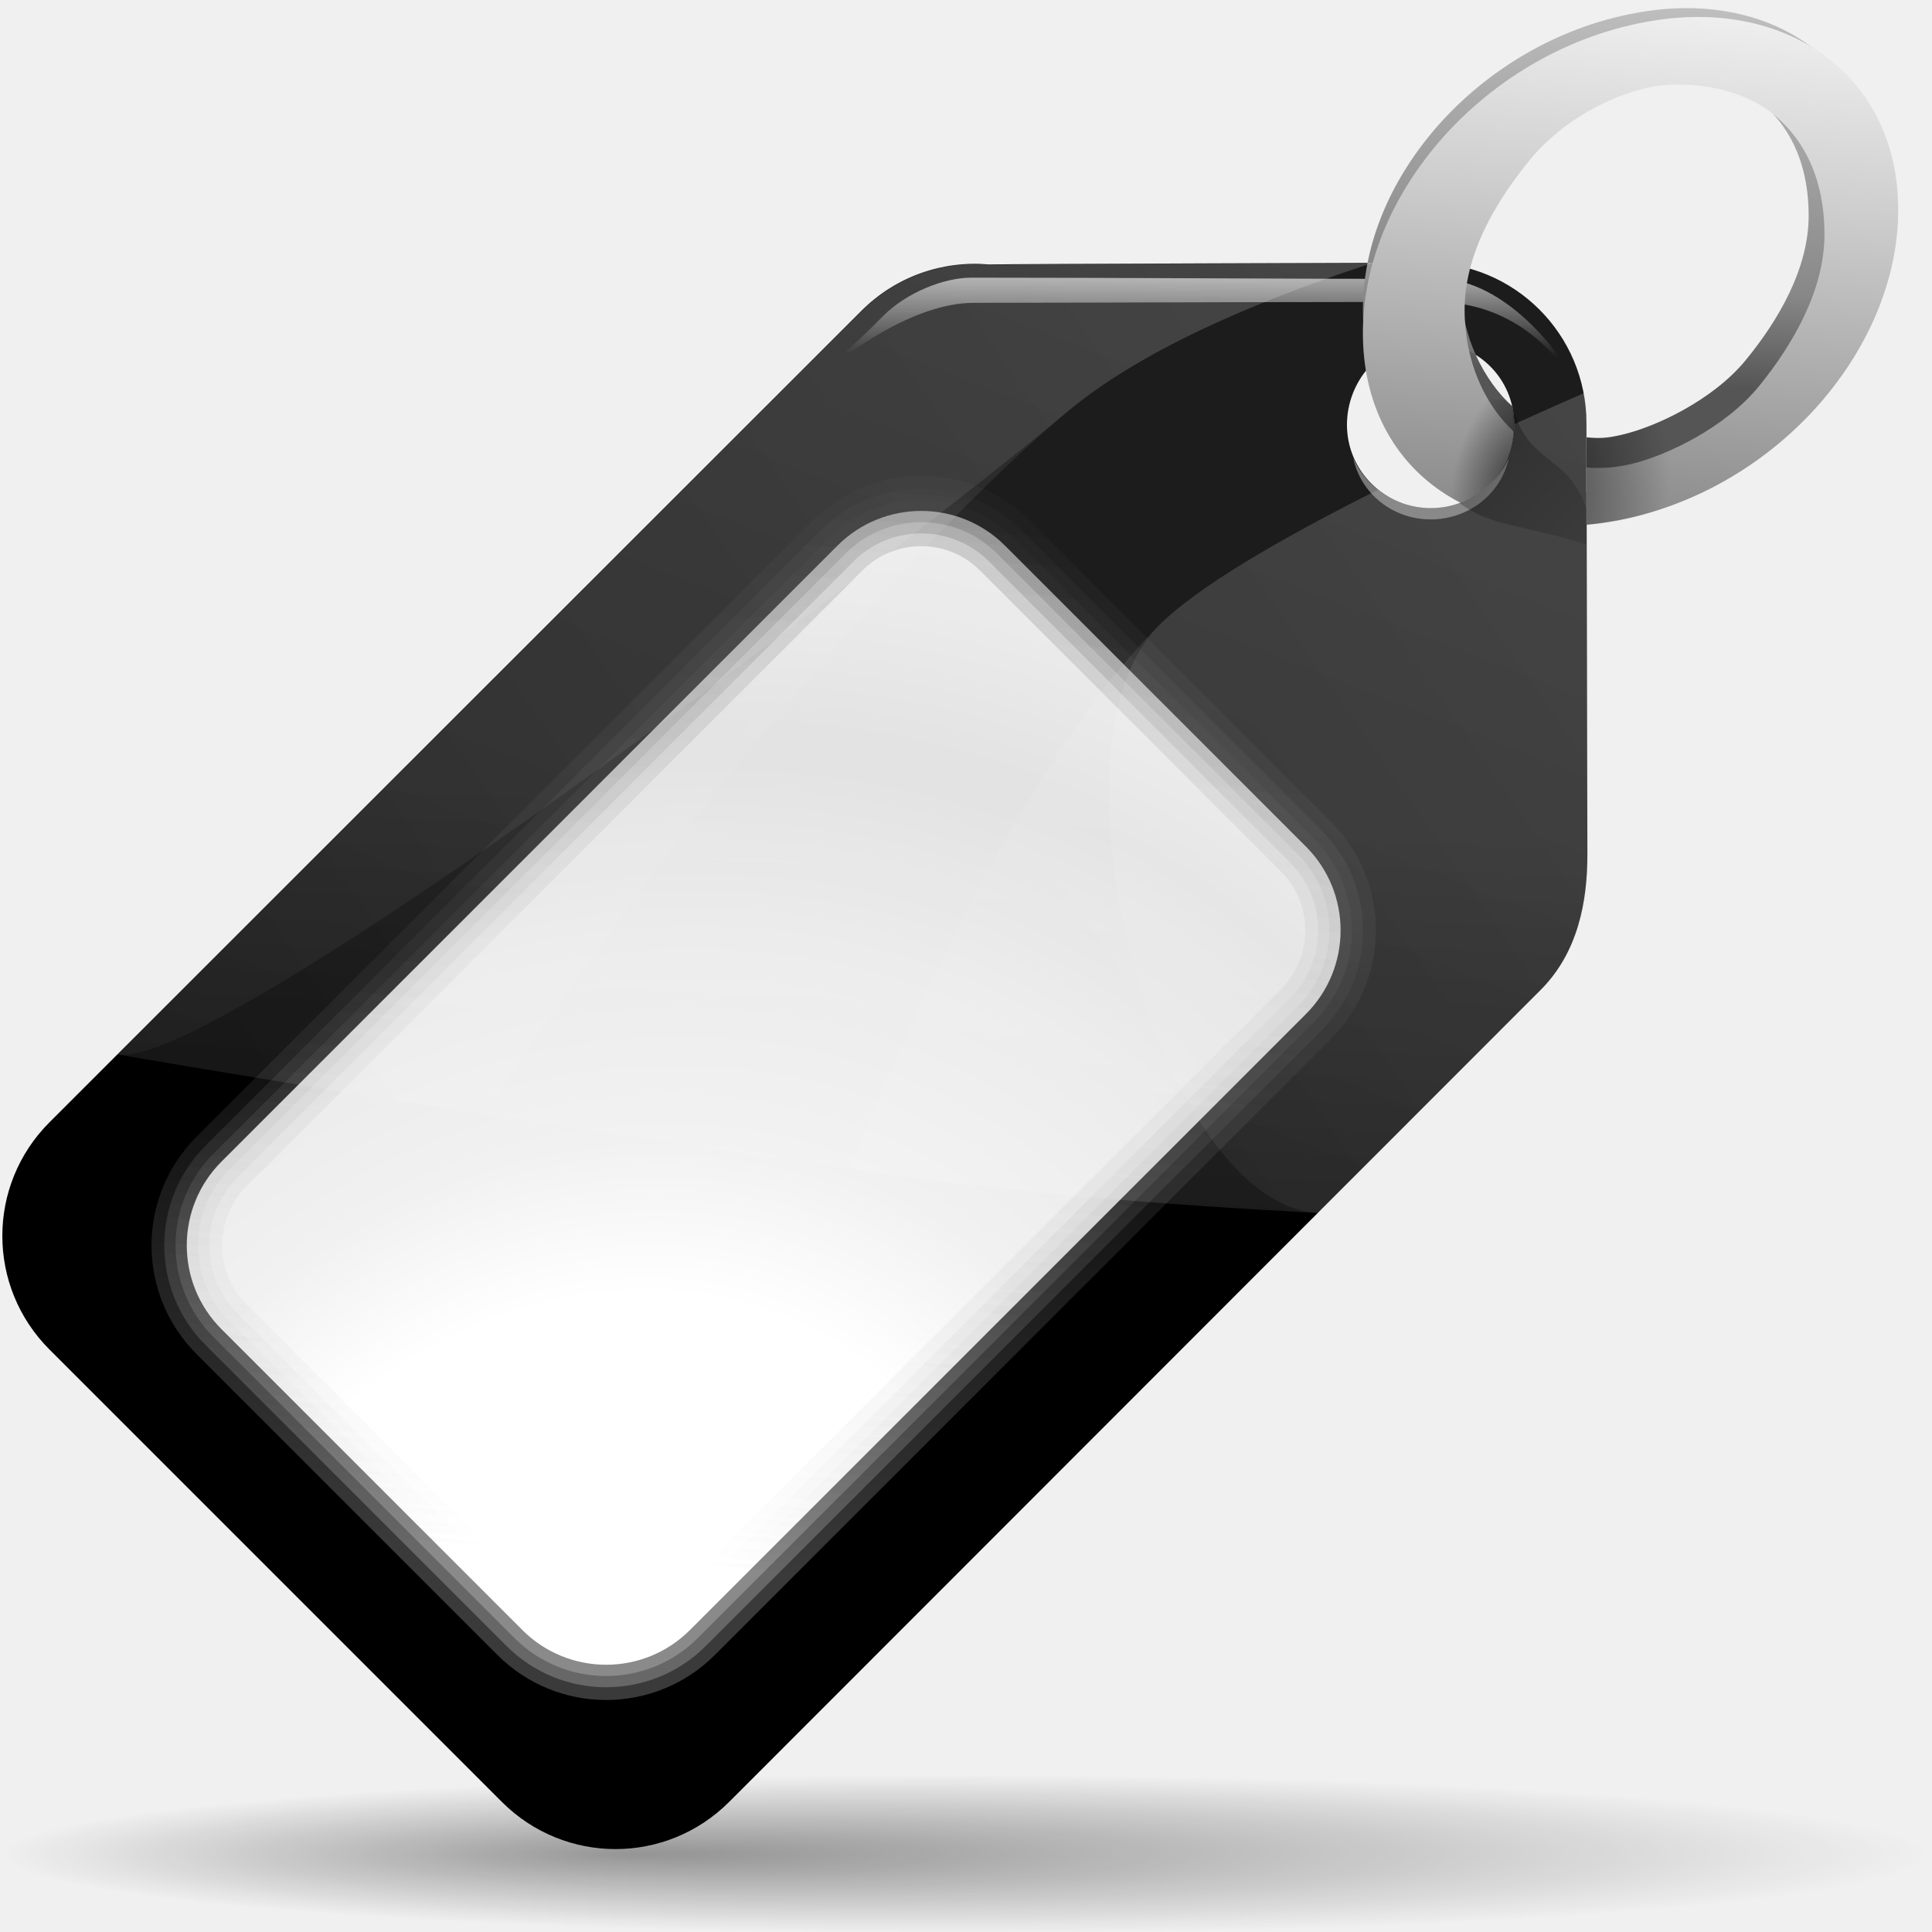
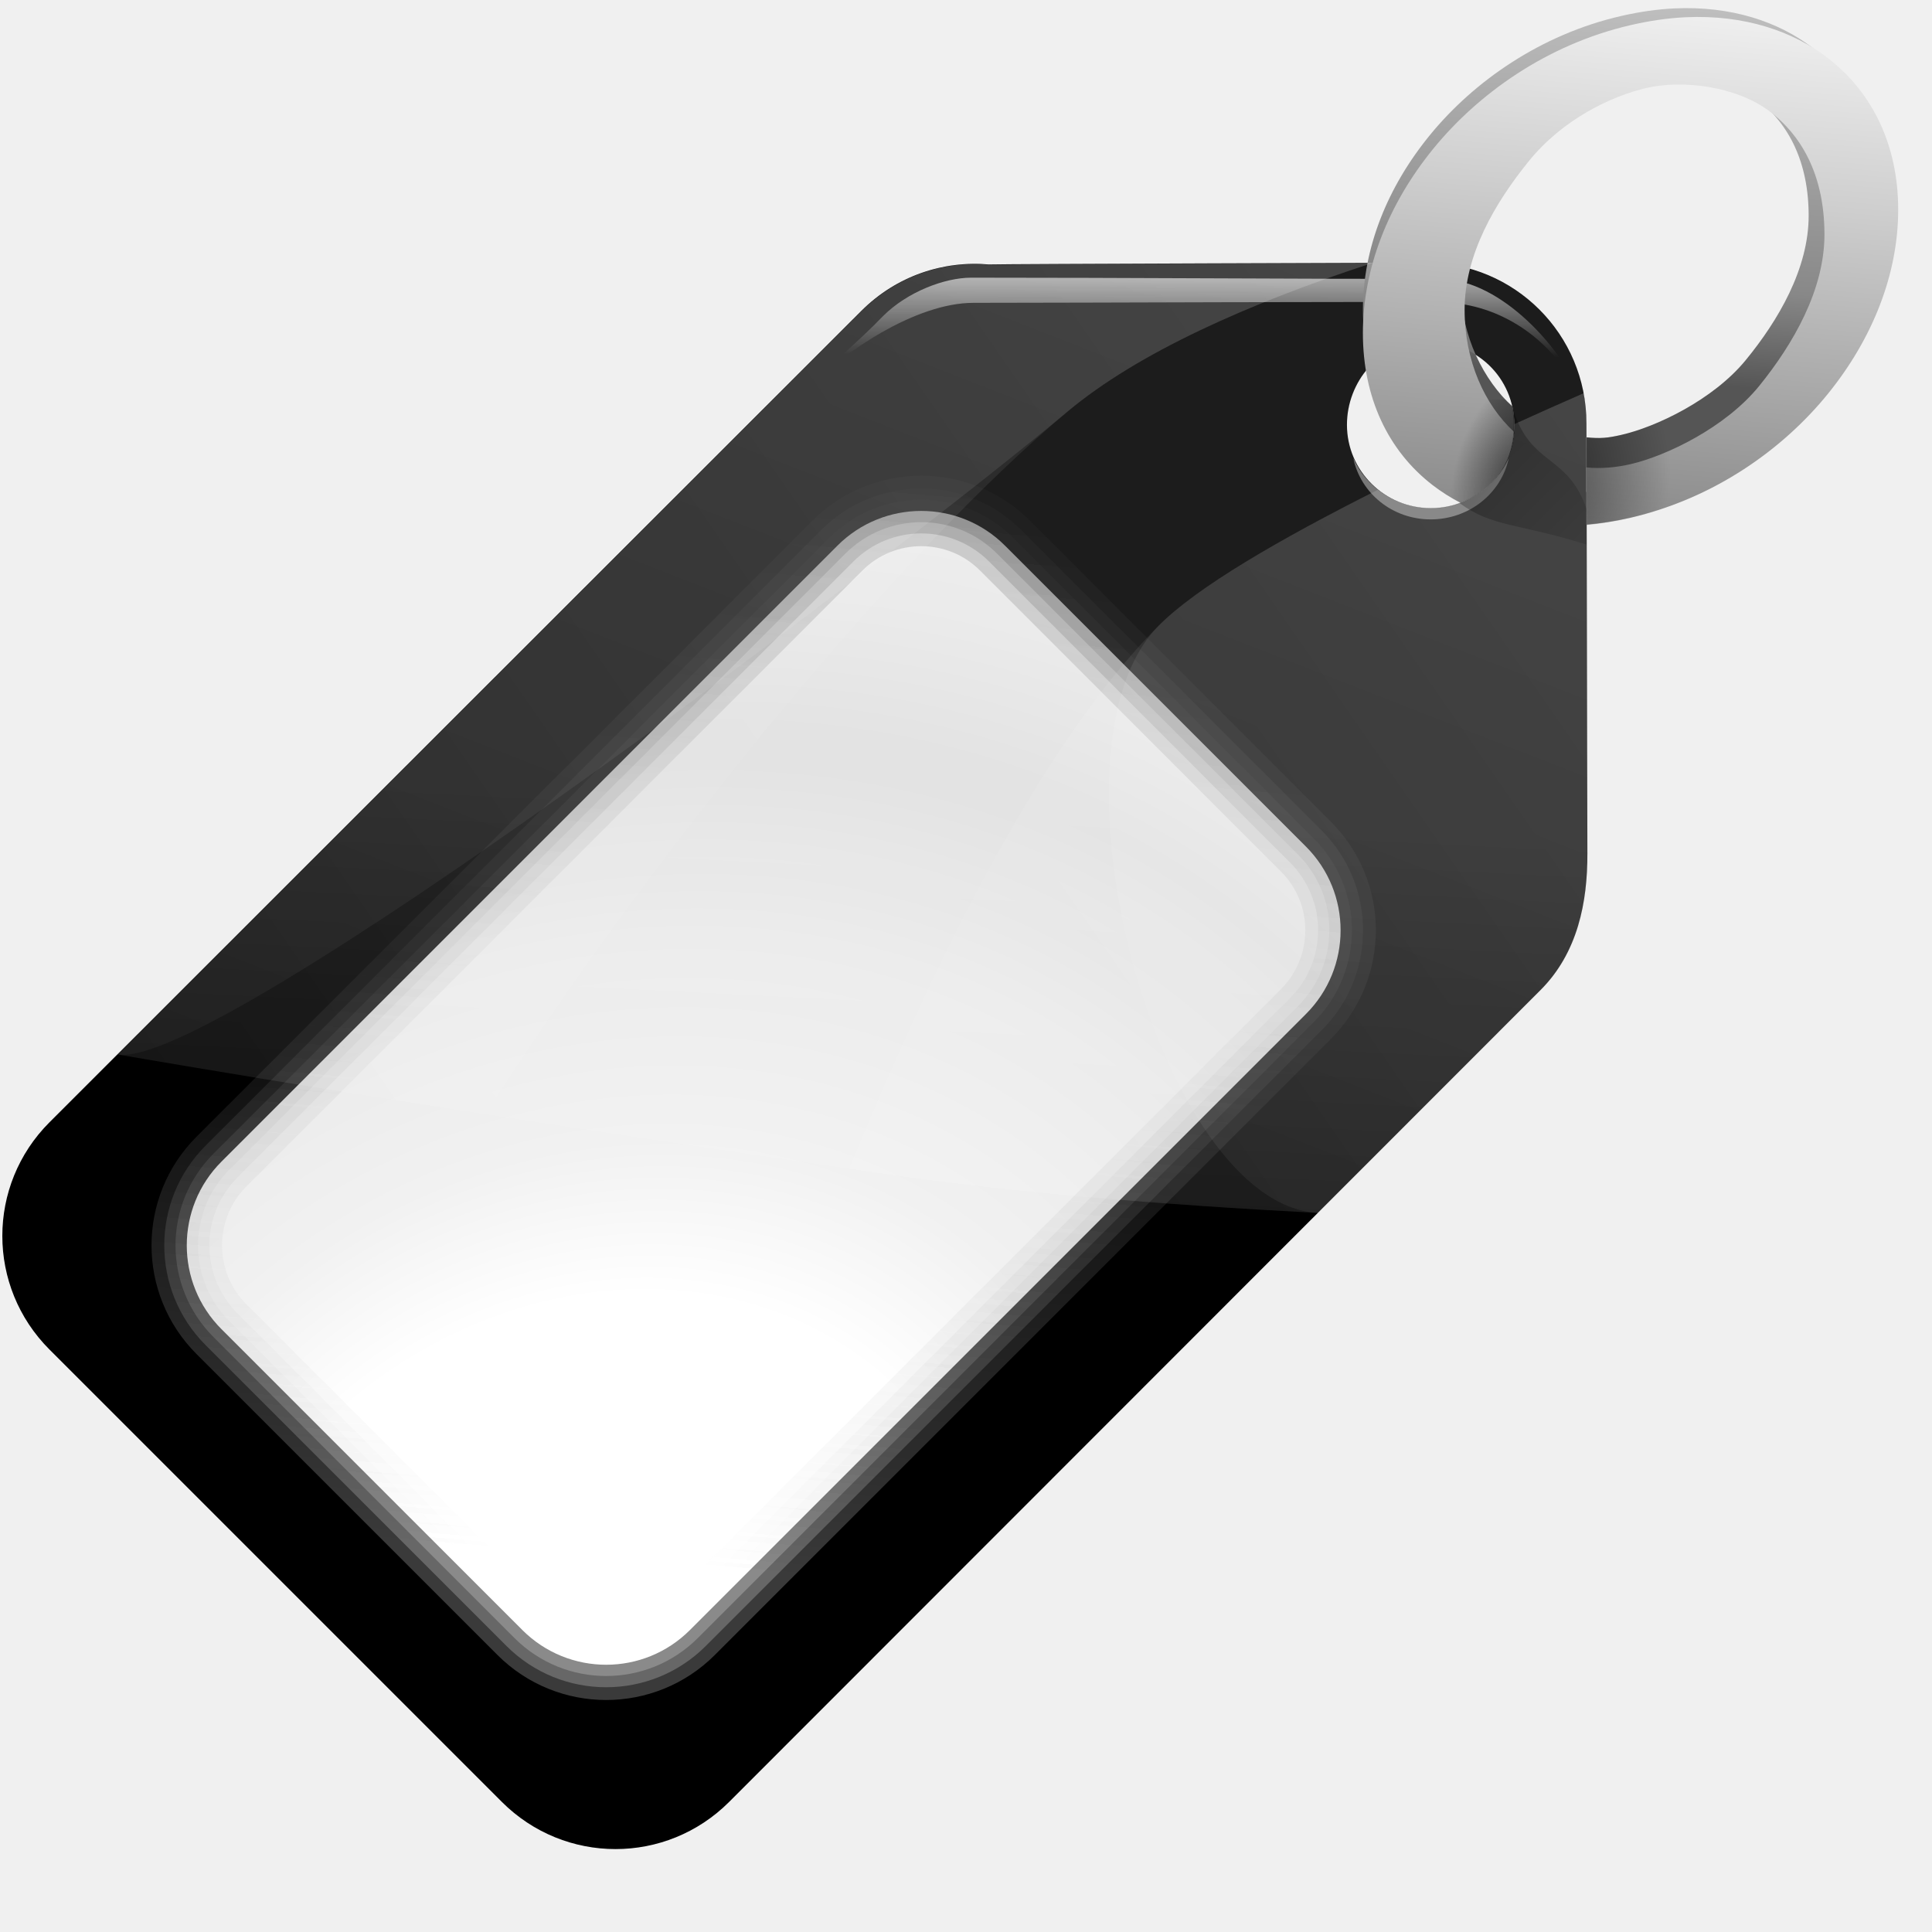
<svg xmlns="http://www.w3.org/2000/svg" xmlns:xlink="http://www.w3.org/1999/xlink" width="128" height="128" id="svg1307" version="1.0">
  <defs id="defs1309">
    <linearGradient id="linearGradient12560">
      <stop style="stop-color:#000000;stop-opacity:1;" offset="0" id="stop12562" />
      <stop style="stop-color:#000000;stop-opacity:0;" offset="1" id="stop12564" />
    </linearGradient>
    <linearGradient id="linearGradient11615">
      <stop style="stop-color:#000000;stop-opacity:1;" offset="0" id="stop11617" />
      <stop style="stop-color:#000000;stop-opacity:0;" offset="1" id="stop11619" />
    </linearGradient>
    <linearGradient id="linearGradient11584">
      <stop style="stop-color:#ffffff;stop-opacity:1;" offset="0" id="stop11586" />
      <stop style="stop-color:#ffffff;stop-opacity:0;" offset="1" id="stop11588" />
    </linearGradient>
    <linearGradient y2="3.112" x2="17.046" y1="7.607" x1="17.046" gradientUnits="userSpaceOnUse" id="linearGradient2959">
      <stop id="stop2961" style="stop-color:#EEEEEE" offset="0" />
      <stop id="stop2963" style="stop-color:#CECECE" offset="0.291" />
      <stop id="stop2965" style="stop-color:#888888" offset="0.85" />
      <stop id="stop2967" style="stop-color:#555555" offset="1" />
    </linearGradient>
    <linearGradient id="linearGradient7033">
      <stop style="stop-color:#ffffff;stop-opacity:1;" offset="0" id="stop7035" />
      <stop style="stop-color:#ffffff;stop-opacity:0;" offset="1" id="stop7037" />
    </linearGradient>
    <linearGradient id="linearGradient5259">
      <stop style="stop-color:#000000;stop-opacity:1;" offset="0" id="stop5261" />
      <stop id="stop5267" offset="0.5" style="stop-color:#7f7f7f;stop-opacity:0.339;" />
      <stop style="stop-color:#ffffff;stop-opacity:1;" offset="1" id="stop5263" />
    </linearGradient>
    <linearGradient id="linearGradient3291">
      <stop style="stop-color:#000000;stop-opacity:1;" offset="0" id="stop3293" />
      <stop style="stop-color:#000000;stop-opacity:0;" offset="1" id="stop3295" />
    </linearGradient>
    <linearGradient id="linearGradient2316">
      <stop id="stop2318" offset="0" style="stop-color:#dd6a0e;stop-opacity:1;" />
      <stop id="stop2320" offset="1" style="stop-color:#ffb66d;stop-opacity:1;" />
    </linearGradient>
    <linearGradient id="linearGradient3075">
      <stop id="stop3077" offset="0" style="stop-color:#ffffff;stop-opacity:1;" />
      <stop style="stop-color:#ffffff;stop-opacity:1;" offset="0.426" id="stop3093" />
      <stop style="stop-color:#f1f1f1;stop-opacity:1;" offset="0.589" id="stop3085" />
      <stop id="stop3087" offset="0.802" style="stop-color:#eaeaea;stop-opacity:1;" />
      <stop id="stop3079" offset="1" style="stop-color:#dfdfdf;stop-opacity:1;" />
    </linearGradient>
    <radialGradient xlink:href="#linearGradient3291" id="radialGradient10686" gradientUnits="userSpaceOnUse" gradientTransform="matrix(1,0,0,0.197802,0,92.82166)" cx="63.912" cy="115.709" fx="42.095" fy="115.709" r="63.912" />
    <radialGradient xlink:href="#linearGradient3075" id="radialGradient11644" gradientUnits="userSpaceOnUse" gradientTransform="matrix(1.844258,0,0,1.606667,44.38044,-98.18508)" spreadMethod="reflect" cx="-52.251" cy="128.001" fx="-52.251" fy="128.001" r="36.937" />
    <linearGradient xlink:href="#linearGradient2316" id="linearGradient11646" gradientUnits="userSpaceOnUse" gradientTransform="matrix(0.835095,0,0,0.835095,6.816147,12.32049)" x1="32.393" y1="79.018" x2="83.209" y2="79.018" />
    <linearGradient xlink:href="#linearGradient5259" id="linearGradient11648" gradientUnits="userSpaceOnUse" gradientTransform="translate(0.267368,-0.06264141)" x1="24.851" y1="60.846" x2="-35.981" y2="112.083" />
    <linearGradient xlink:href="#linearGradient5259" id="linearGradient11650" gradientUnits="userSpaceOnUse" gradientTransform="translate(0.267368,-0.06264141)" x1="24.851" y1="60.846" x2="-35.981" y2="112.083" />
    <linearGradient xlink:href="#linearGradient5259" id="linearGradient11652" gradientUnits="userSpaceOnUse" gradientTransform="translate(0.267368,-0.06264141)" x1="24.851" y1="60.846" x2="-35.981" y2="112.083" />
    <linearGradient xlink:href="#linearGradient2316" id="linearGradient11654" gradientUnits="userSpaceOnUse" gradientTransform="matrix(0.835095,0,0,0.835095,7.613067,13.11741)" x1="32.393" y1="79.018" x2="83.209" y2="79.018" />
    <linearGradient xlink:href="#linearGradient7033" id="linearGradient11656" gradientUnits="userSpaceOnUse" gradientTransform="translate(0.144757,-0.233352)" x1="96.438" y1="14.713" x2="96.398" y2="23.268" />
    <linearGradient xlink:href="#linearGradient2959" id="linearGradient11658" gradientUnits="userSpaceOnUse" gradientTransform="matrix(0.965789,0,0,0.944211,3.248297,-0.448682)" x1="111.302" y1="-18.911" x2="108.562" y2="26.541" />
    <linearGradient xlink:href="#linearGradient11584" id="linearGradient11660" gradientUnits="userSpaceOnUse" x1="65.074" y1="53.097" x2="62.606" y2="102.242" />
    <linearGradient xlink:href="#linearGradient2959" id="linearGradient11662" gradientUnits="userSpaceOnUse" gradientTransform="matrix(1,0,0,0.989491,0.144757,0.128566)" x1="112.141" y1="0.23" x2="108.562" y2="41.497" />
    <linearGradient xlink:href="#linearGradient11584" id="linearGradient11664" gradientUnits="userSpaceOnUse" x1="236.57" y1="-50.275" x2="2.616" y2="111.732" />
    <linearGradient xlink:href="#linearGradient11584" id="linearGradient11666" gradientUnits="userSpaceOnUse" x1="95.916" y1="-33.668" x2="32.102" y2="129.695" />
    <radialGradient xlink:href="#linearGradient11615" id="radialGradient11668" gradientUnits="userSpaceOnUse" gradientTransform="matrix(0.381766,0.111574,-0.139672,0.47791,70.02209,5.232857)" cx="99.499" cy="33.076" fx="92.406" fy="33.504" r="17.846" />
    <linearGradient xlink:href="#linearGradient12560" id="linearGradient12566" x1="96.686" y1="28.999" x2="109.042" y2="41.424" gradientUnits="userSpaceOnUse" />
    <linearGradient xlink:href="#linearGradient2316" id="linearGradient15192" gradientUnits="userSpaceOnUse" gradientTransform="matrix(0.835095,0,0,0.835095,5.637308,11.14165)" x1="32.393" y1="79.018" x2="83.209" y2="79.018" />
    <linearGradient xlink:href="#linearGradient2316" id="linearGradient2885" gradientUnits="userSpaceOnUse" gradientTransform="matrix(0.8298589,0,0,0.8298589,5.602932,11.83991)" x1="32.393" y1="79.018" x2="83.209" y2="79.018" />
    <radialGradient xlink:href="#linearGradient11615" id="radialGradient2888" gradientUnits="userSpaceOnUse" gradientTransform="matrix(0.381766,0.111574,-0.139672,0.47791,70.02209,5.232857)" cx="99.499" cy="33.076" fx="92.406" fy="33.504" r="17.846" />
    <linearGradient xlink:href="#linearGradient11584" id="linearGradient2891" gradientUnits="userSpaceOnUse" x1="95.916" y1="-33.668" x2="32.102" y2="129.695" gradientTransform="matrix(0.99373,0,0,0.99373,9.698994e-4,0.76812)" />
    <linearGradient xlink:href="#linearGradient11584" id="linearGradient2895" gradientUnits="userSpaceOnUse" x1="236.57" y1="-50.275" x2="2.616" y2="111.732" gradientTransform="matrix(0.99373,0,0,0.99373,9.698994e-4,0.76812)" />
    <linearGradient xlink:href="#linearGradient2959" id="linearGradient2898" gradientUnits="userSpaceOnUse" gradientTransform="matrix(0.99373,0,0,0.9832869,0.1448193,0.8958799)" x1="112.141" y1="0.23" x2="108.562" y2="41.497" />
    <linearGradient xlink:href="#linearGradient11584" id="linearGradient2901" gradientUnits="userSpaceOnUse" x1="65.074" y1="53.097" x2="62.606" y2="102.242" gradientTransform="matrix(0.99373,0,0,0.99373,9.698994e-4,0.76812)" />
    <linearGradient xlink:href="#linearGradient2959" id="linearGradient2904" gradientUnits="userSpaceOnUse" gradientTransform="matrix(0.9597335,0,0,0.9382908,3.2289,0.3222512)" x1="111.302" y1="-18.911" x2="108.562" y2="26.541" />
    <linearGradient xlink:href="#linearGradient7033" id="linearGradient2907" gradientUnits="userSpaceOnUse" gradientTransform="matrix(0.99373,0,0,0.99373,0.1448193,0.5362311)" x1="96.438" y1="14.713" x2="96.398" y2="23.268" />
    <linearGradient xlink:href="#linearGradient2316" id="linearGradient2910" gradientUnits="userSpaceOnUse" gradientTransform="matrix(0.8298589,0,0,0.8298589,7.566303,13.80328)" x1="32.393" y1="79.018" x2="83.209" y2="79.018" />
    <linearGradient xlink:href="#linearGradient5259" id="linearGradient2913" gradientUnits="userSpaceOnUse" gradientTransform="matrix(0.9937303,0,0,0.9937303,-0.2767654,0.48158)" x1="24.851" y1="60.846" x2="-35.981" y2="112.083" />
    <linearGradient xlink:href="#linearGradient5259" id="linearGradient2916" gradientUnits="userSpaceOnUse" gradientTransform="matrix(0.9937303,0,0,0.9937303,-0.2767654,0.48158)" x1="24.851" y1="60.846" x2="-35.981" y2="112.083" />
    <linearGradient xlink:href="#linearGradient5259" id="linearGradient2919" gradientUnits="userSpaceOnUse" gradientTransform="matrix(0.9937303,0,0,0.9937303,-0.2767654,0.48158)" x1="24.851" y1="60.846" x2="-35.981" y2="112.083" />
    <linearGradient xlink:href="#linearGradient2316" id="linearGradient2922" gradientUnits="userSpaceOnUse" gradientTransform="matrix(0.8298589,0,0,0.8298589,6.77438,13.01136)" x1="32.393" y1="79.018" x2="83.209" y2="79.018" />
    <radialGradient xlink:href="#linearGradient3075" id="radialGradient2925" gradientUnits="userSpaceOnUse" gradientTransform="matrix(1.832695,0,0,1.596594,43.55973,-97.02566)" spreadMethod="reflect" cx="-52.251" cy="128.001" fx="-52.251" fy="128.001" r="36.937" />
  </defs>
  <g id="layer1">
    <path id="path2276" d="M 50.893,3.281 L 50.893,0.487 L 50.893,3.281 z " style="fill:#ffffff;fill-opacity:0.757;fill-rule:nonzero;stroke:none;stroke-width:0.5;stroke-linecap:round;stroke-linejoin:round;stroke-miterlimit:4;stroke-dasharray:none;stroke-dashoffset:4;stroke-opacity:1" />
-     <path style="opacity:0.381;fill:url(#radialGradient10686);fill-opacity:1;fill-rule:nonzero;stroke:none;stroke-width:0;stroke-linecap:round;stroke-linejoin:round;stroke-miterlimit:4;stroke-dasharray:none;stroke-dashoffset:4;stroke-opacity:1" id="path3289" d="M 127.824 115.709 A 63.912 12.642 0 1 1  0,115.709 A 63.912 12.642 0 1 1  127.824 115.709 z" transform="matrix(1,0,0,0.416667,0.144757,74.63816)" />
    <path style="fill:#000000;fill-opacity:1;fill-rule:nonzero;stroke:none" d="m 65.545,17.523 c -3.03,-0.274 -6.148,0.745 -8.478,3.074 L 3.281,74.352 c -4.169,4.169 -4.169,10.892 0,15.061 L 33.248,119.38 c 4.169,4.169 10.892,4.169 15.061,0 L 102.064,65.594 c 2.475,-2.475 3.113,-5.833 3.105,-9.037 l -0.062,-28.508 c 0,-5.896 -4.756,-10.652 -10.652,-10.652 0,0 -28.428,0.091 -28.911,0.124 z m 28.663,5.093 c 3.64,-0.16 6.118,2.47 6.118,5.528 0,3.058 -2.47,5.528 -5.528,5.528 -3.058,1e-6 -5.559,-2.47 -5.559,-5.528 0,-2.867 2.168,-5.404 4.969,-5.528 z" id="rect1410" />
    <rect style="fill:url(#radialGradient2925);fill-opacity:1;fill-rule:nonzero;stroke:none" id="rect3166" width="73.412" height="43.891" x="-51.892" y="64.794" ry="7.849" rx="7.849" transform="matrix(0.7071068,-0.7071068,0.7071068,0.7071068,0,0)" />
    <rect transform="matrix(0.7071068,-0.7071068,0.7071068,0.7071068,0,0)" rx="7.849" ry="7.849" y="64.794" x="-51.892" height="43.891" width="73.412" id="rect5257" style="opacity:0.23;fill:none;stroke:url(#linearGradient2919);stroke-width:2.981;stroke-linecap:round;stroke-linejoin:round;stroke-miterlimit:4;stroke-opacity:1;stroke-dasharray:none;stroke-dashoffset:4" />
    <rect style="opacity:0.23;fill:none;stroke:url(#linearGradient2916);stroke-width:4.671;stroke-linecap:round;stroke-linejoin:round;stroke-miterlimit:4;stroke-opacity:1;stroke-dasharray:none;stroke-dashoffset:4" id="rect5269" width="73.412" height="43.891" x="-51.892" y="64.794" ry="7.849" rx="7.849" transform="matrix(0.7071068,-0.7071068,0.7071068,0.7071068,0,0)" />
    <rect transform="matrix(0.7071068,-0.7071068,0.7071068,0.7071068,0,0)" rx="7.849" ry="7.849" y="64.794" x="-51.892" height="43.891" width="73.412" id="rect5271" style="opacity:0.23;fill:none;stroke:url(#linearGradient2913);stroke-width:1.491;stroke-linecap:round;stroke-linejoin:round;stroke-miterlimit:4;stroke-opacity:1;stroke-dasharray:none;stroke-dashoffset:4" />
    <path style="fill:url(#linearGradient2907);fill-opacity:1;fill-rule:evenodd;stroke:none" d="m 95.373,18.48 c -10.427,0 -20.604,-0.083 -31.031,-0.083 -1.751,0 -4.229,0.937 -5.835,2.542 -1.65,1.716 -3.383,3.098 -5.033,4.814 2.399,-2.399 7.168,-5.689 11.024,-5.689 7.374,0 27.18,-0.098 30.875,-0.032 3.688,0 7.011,2.108 8.899,5.377 -0.684,-1.931 -4.644,-6.929 -8.899,-6.929 z" id="path7023" />
    <path id="path9411" d="m 100.197,26.93 c -1.878,-1.717 -3.394,-4.641 -3.394,-7.871 0,-3.511 1.955,-6.781 4.117,-9.415 2.161,-2.634 5.255,-4.098 7.536,-4.62 2.281,-0.521 5.759,-0.121 7.92,1.525 2.161,1.646 3.452,4.232 3.452,7.744 0,3.511 -2.015,6.941 -4.177,9.575 -2.161,2.634 -5.949,4.422 -8.231,4.944 -0.9,0.206 -1.387,0.257 -2.334,0.163 l 0,3.618 c 0.901,-0.077 1.368,-0.177 2.334,-0.398 5.378,-1.229 9.765,-4.342 12.627,-7.829 2.862,-3.487 4.499,-7.569 4.499,-11.641 0,-4.072 -1.637,-7.409 -4.499,-9.588 -2.213,-1.686 -5.329,-2.757 -9.117,-2.58 -1.11,0.052 -2.291,0.22 -3.509,0.498 -5.378,1.229 -9.795,4.371 -12.656,7.858 -2.862,3.487 -4.469,7.539 -4.469,11.611 -1e-5,4.072 1.607,7.438 4.469,9.617 0.537,0.409 2.472,1.264 1.77,1.085 -0.007,-0.002 1.951,1.244 1.844,0.68 1.8,-0.734 2.195,-3.456 1.82,-4.977 z" style="fill:url(#linearGradient2904);fill-opacity:1;fill-rule:nonzero;stroke:none" />
    <path style="opacity:0.111;fill:url(#linearGradient2901);fill-opacity:1;fill-rule:nonzero;stroke:none" d="m 89.996,17.413 c -8.018,0.027 -24.077,0.1 -24.44,0.124 -3.03,-0.274 -6.148,0.745 -8.478,3.074 L 7.796,69.863 C 19.253,71.833 35.513,74.42 58.6,77.782 66.822,78.98 76.779,79.806 87.325,80.36 L 102.076,65.609 c 2.475,-2.475 3.113,-5.833 3.105,-9.037 l -0.062,-28.508 c 0,-5.896 -4.756,-10.652 -10.652,-10.652 -10e-7,0 -1.799,-0.009 -4.472,0 z m 4.285,5.186 c 3.593,-0.116 6.056,2.525 6.056,5.559 0,3.058 -2.47,5.528 -5.528,5.528 -3.058,2e-6 -5.559,-2.47 -5.559,-5.528 -3e-6,-2.867 2.168,-5.404 4.969,-5.528 0.028,-0.001 0.034,-0.03 0.062,-0.031 z" id="path10706" />
    <path style="fill:url(#linearGradient2898);fill-opacity:1;fill-rule:nonzero;stroke:none" d="m 96.766,33.314 c 2.087,-0.769 3.369,-2.523 3.538,-4.705 -1.945,-1.799 -3.27,-4.693 -3.27,-8.078 -1e-5,-3.68 2.025,-7.106 4.263,-9.866 2.238,-2.76 5.441,-4.295 7.803,-4.841 2.362,-0.546 5.963,-0.127 8.201,1.598 2.238,1.725 3.574,4.435 3.574,8.115 0,3.68 -2.087,7.274 -4.325,10.034 -2.238,2.76 -6.16,4.634 -8.522,5.181 -0.931,0.215 -1.949,0.314 -2.93,0.215 l 0,3.792 c 0.933,-0.081 1.93,-0.23 2.93,-0.461 5.568,-1.288 10.111,-4.55 13.074,-8.204 2.963,-3.654 4.658,-7.931 4.658,-12.199 0,-4.267 -1.695,-7.764 -4.658,-10.048 -2.292,-1.766 -5.518,-2.889 -9.44,-2.704 -1.149,0.054 -2.372,0.231 -3.633,0.522 C 102.458,2.952 97.885,6.245 94.922,9.899 91.959,13.553 90.295,17.8 90.295,22.067 c -1e-5,4.267 1.664,7.795 4.627,10.079 0.556,0.428 1.179,0.827 1.844,1.168 z" id="path7046" />
    <path style="opacity:0.201;fill:url(#linearGradient2895);fill-opacity:1;fill-rule:nonzero;stroke:none" d="m 86.673,17.413 c -8.45,0.032 -20.8,0.103 -21.117,0.124 -3.03,-0.274 -6.148,0.745 -8.478,3.074 L 7.796,69.863 c 6.472,1.113 14.475,2.44 24.377,3.975 10.943,-17.197 27.18,-37.056 38.569,-46.581 4.616,-3.86 11.908,-7.136 20.216,-9.844 -0.305,6.21e-4 -0.629,-0.001 -0.963,0 -1.002,0.003 -2.116,-0.005 -3.323,0 z m 18.26,8.633 c -1.545,0.682 -3.088,1.361 -4.596,2.05 2.9e-4,0.024 0,0.038 0,0.062 0,3.058 -2.47,5.528 -5.528,5.528 -1.326,10e-7 -2.551,-0.467 -3.509,-1.242 -6.64,3.335 -12.006,6.478 -14.502,8.975 -8.189,8.189 -15.429,23.602 -20.558,36.023 0.78,0.114 1.564,0.226 2.36,0.342 8.222,1.197 18.179,2.024 28.725,2.577 L 102.076,65.609 c 2.475,-2.475 3.113,-5.833 3.105,-9.037 l -0.062,-28.508 c 0,-0.691 -0.061,-1.365 -0.186,-2.019 z" id="path11592" />
    <path id="path8516" d="m 100.303,28.544 c -1.945,-1.818 -3.27,-4.743 -3.27,-8.164 -1e-5,-3.719 1.488,-7.396 3.726,-10.186 2.238,-2.789 4.904,-4.448 7.267,-5 2.362,-0.552 4.998,-0.129 7.236,1.615 2.238,1.743 3.789,4.697 3.789,8.416 0,3.719 -1.551,7.458 -3.789,10.248 -2.238,2.789 -4.873,4.386 -7.236,4.938 -0.931,0.218 -1.907,0.317 -2.888,0.217 l 0,4.13 c 0.933,-0.081 1.887,-0.232 2.888,-0.466 5.568,-1.301 10.111,-4.598 13.074,-8.291 2.963,-3.693 4.658,-8.016 4.658,-12.328 0,-4.313 -1.695,-7.847 -4.658,-10.155 -2.292,-1.785 -5.518,-2.92 -9.44,-2.733 -1.149,0.055 -2.372,0.233 -3.633,0.528 -5.568,1.301 -10.142,4.63 -13.105,8.322 -2.963,3.693 -4.627,7.985 -4.627,12.297 -1e-5,4.313 1.664,7.878 4.627,10.186 0.556,0.433 1.167,0.804 1.832,1.149 0.006,0.003 0.025,-0.003 0.031,0 2.056,-0.777 3.35,-2.518 3.518,-4.723 z" style="fill:none;stroke:none" />
    <path id="path11602" d="m 86.673,17.413 c -8.45,0.032 -20.8,0.103 -21.117,0.124 -3.03,-0.274 -6.148,0.745 -8.478,3.074 L 7.796,69.863 C 14.268,70.976 59.353,36.783 70.742,27.257 c 4.616,-3.86 11.908,-7.136 20.216,-9.844 -0.305,6.21e-4 -0.629,-0.001 -0.963,0 -1.002,0.003 -2.116,-0.005 -3.323,0 z m 18.26,8.633 c -1.545,0.682 -3.088,1.361 -4.596,2.05 2.9e-4,0.024 0,0.038 0,0.062 0,3.058 -2.47,5.528 -5.528,5.528 -1.326,10e-7 -2.551,-0.467 -3.509,-1.242 -6.64,3.335 -12.006,6.478 -14.502,8.975 -8.189,8.189 -0.019,38.388 10.527,38.942 L 102.076,65.609 c 2.475,-2.475 3.113,-5.833 3.105,-9.037 l -0.062,-28.508 c 0,-0.691 -0.061,-1.365 -0.186,-2.019 z" style="opacity:0.143;fill:url(#linearGradient2891);fill-opacity:1;fill-rule:nonzero;stroke:none" />
    <path id="path11610" d="m 90.969,26.469 c 0.744,2.297 2.101,4.216 3.969,5.656 0.556,0.428 1.147,0.847 1.812,1.188 2.656,-0.951 4.011,-3.505 3.469,-6.406 -0.153,-0.139 -0.321,-0.283 -0.469,-0.438 l -8.781,0 z m 21.719,0 c -1.838,1.211 -3.855,2.018 -5.281,2.344 -0.9,0.206 -1.365,0.25 -2.312,0.156 l 0,1.969 0,1.656 0,2.188 c 0.933,-0.081 1.937,-0.237 2.938,-0.469 5.365,-1.241 9.785,-4.351 12.75,-7.844 l -8.094,0 z" style="opacity:0.607;fill:url(#radialGradient2888);fill-opacity:1;fill-rule:nonzero;stroke:none" />
    <path style="opacity:0.537;fill:#c5c5c5;fill-opacity:1;fill-rule:nonzero;stroke:none;stroke-width:0.1;stroke-linecap:round;stroke-linejoin:round;stroke-miterlimit:4;stroke-dasharray:none;stroke-dashoffset:4;stroke-opacity:1" d="M 89.657,30.354 C 90.148,32.68 92.245,34.411 94.788,34.411 C 97.331,34.411 99.467,32.68 99.959,30.354 C 99.104,32.286 97.092,33.646 94.788,33.646 C 92.484,33.646 90.511,32.286 89.657,30.354 z " id="path11672" />
    <path style="fill:url(#linearGradient12566);fill-opacity:1.0;fill-rule:evenodd;stroke:none;stroke-width:1px;stroke-linecap:butt;stroke-linejoin:miter;stroke-opacity:1;opacity:0.303" d="M 100.182,26.901 C 101.332,30.952 103.838,29.993 105.115,33.727 L 105.115,36.082 C 100.549,34.644 98.893,34.944 96.686,33.322 C 98.825,32.489 100.739,30.735 100.182,26.901 z " id="path12550" />
  </g>
</svg>
